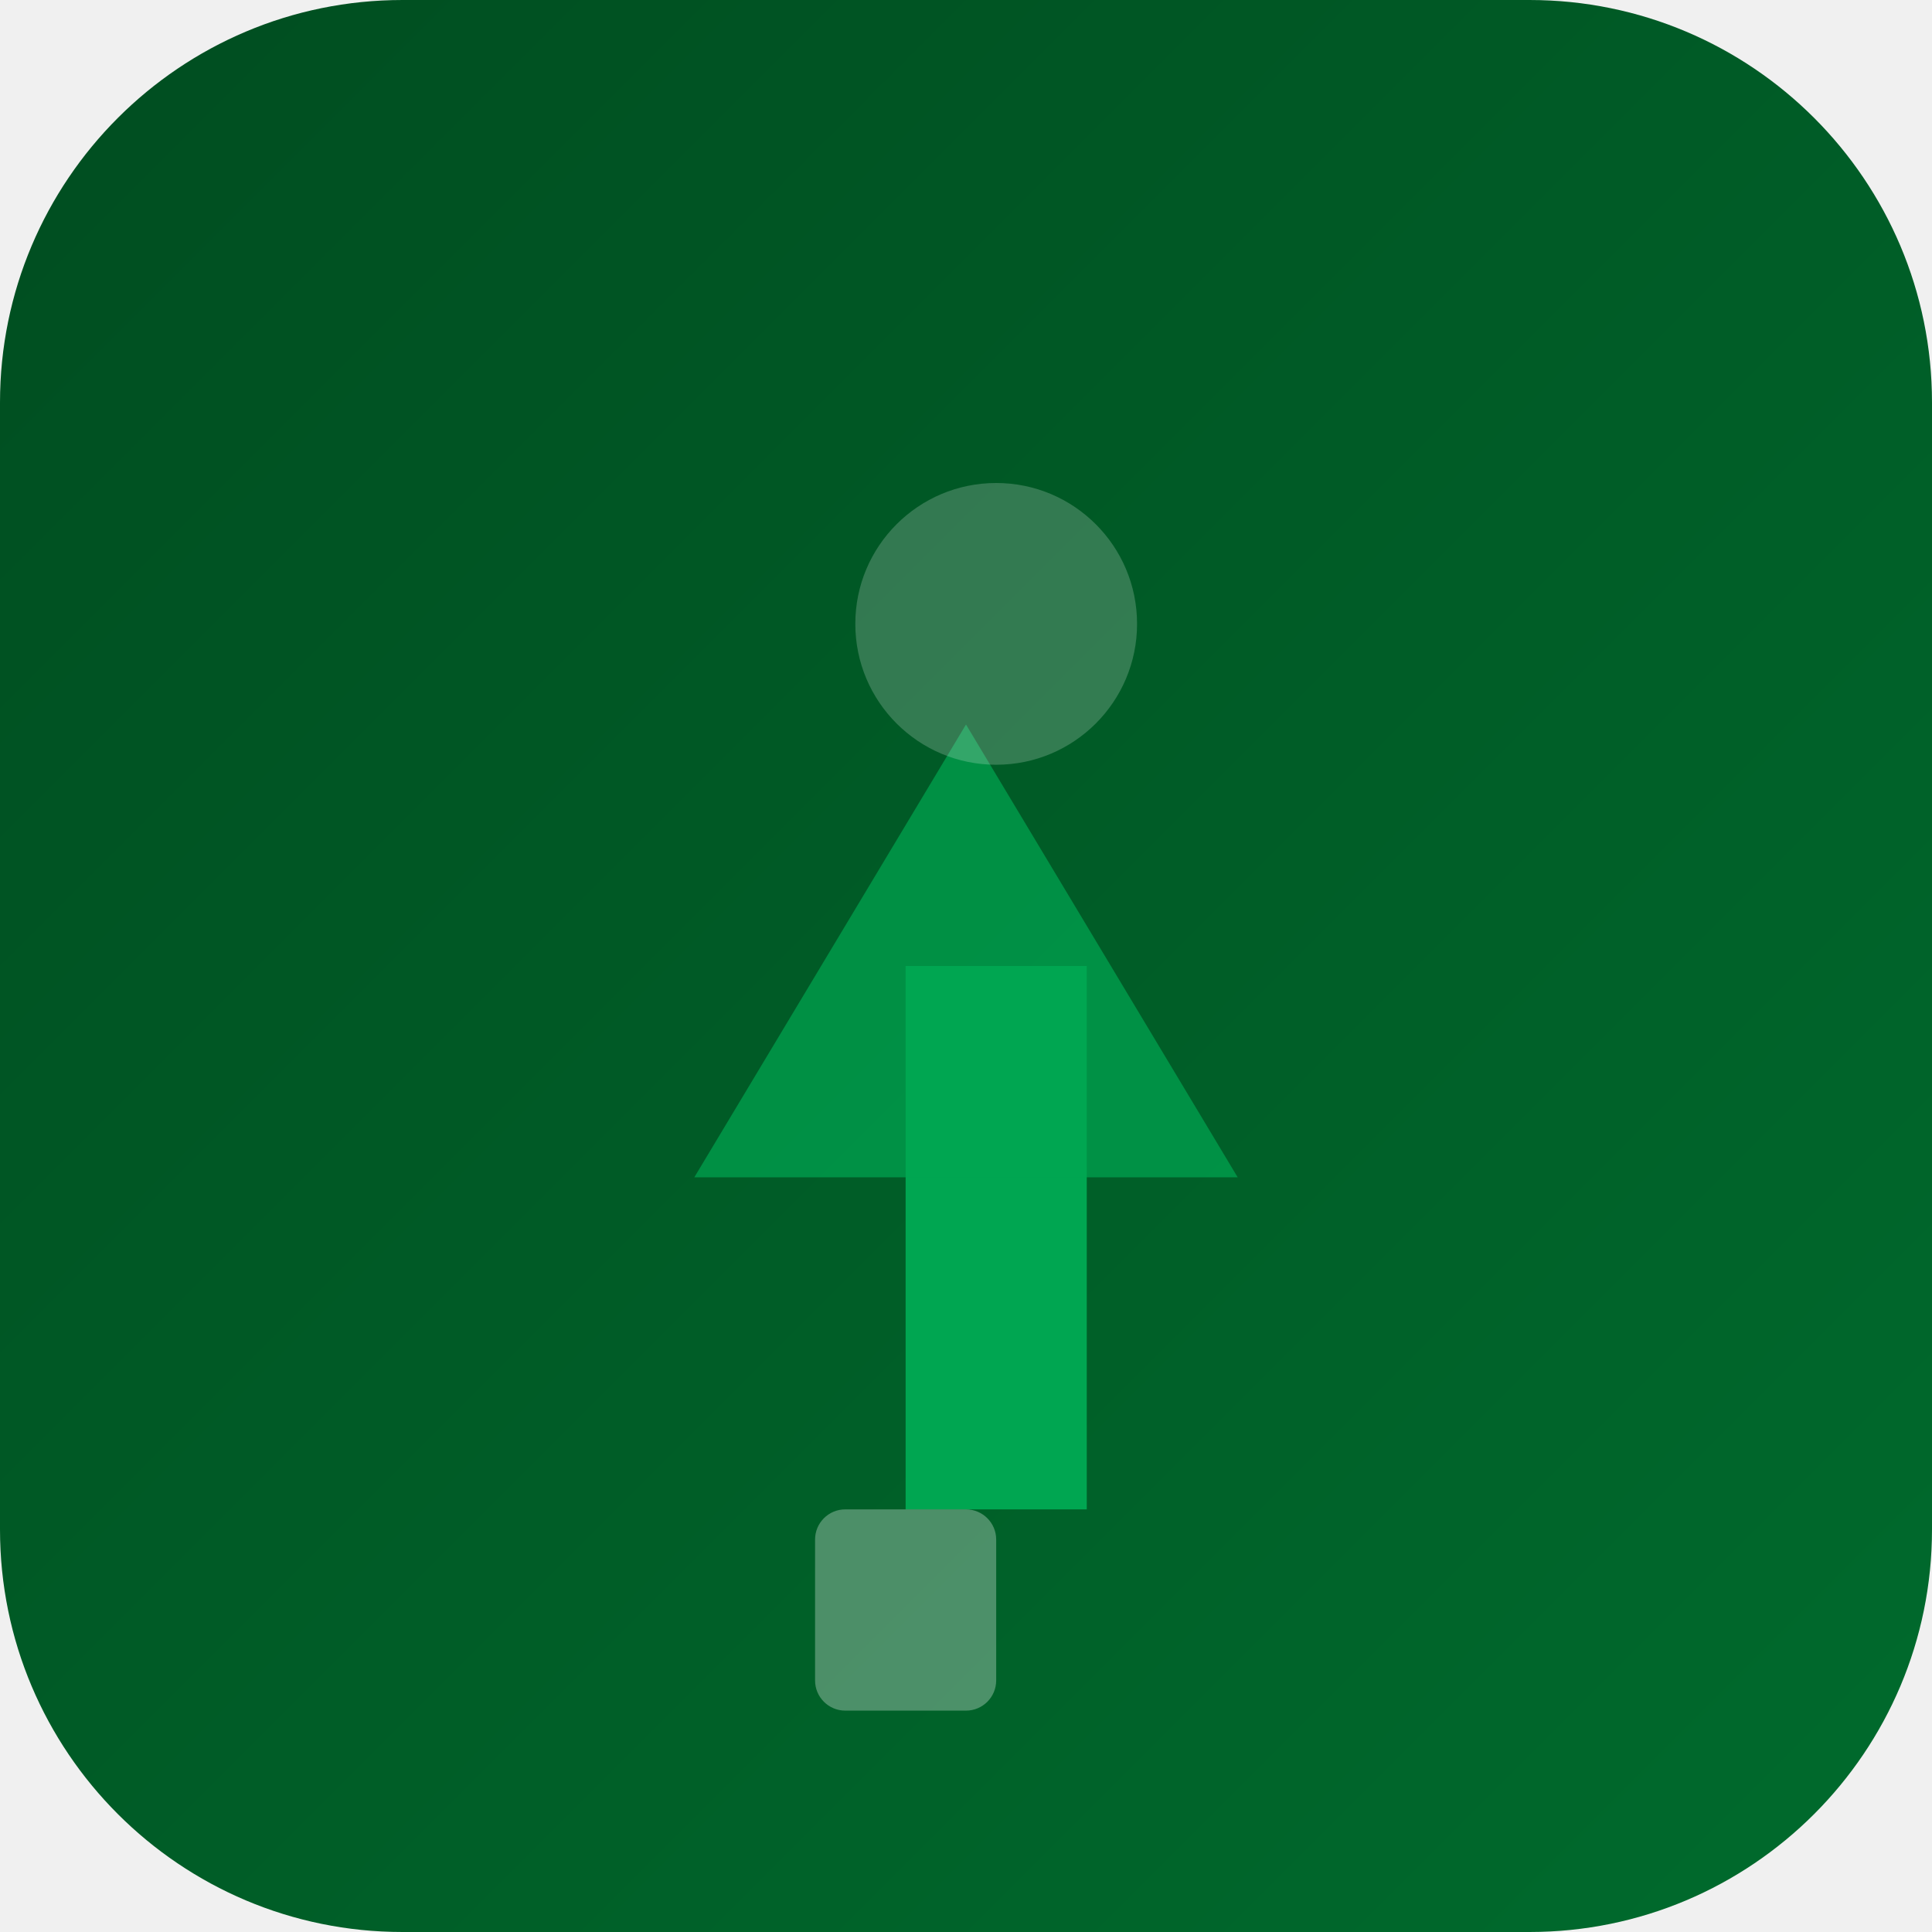
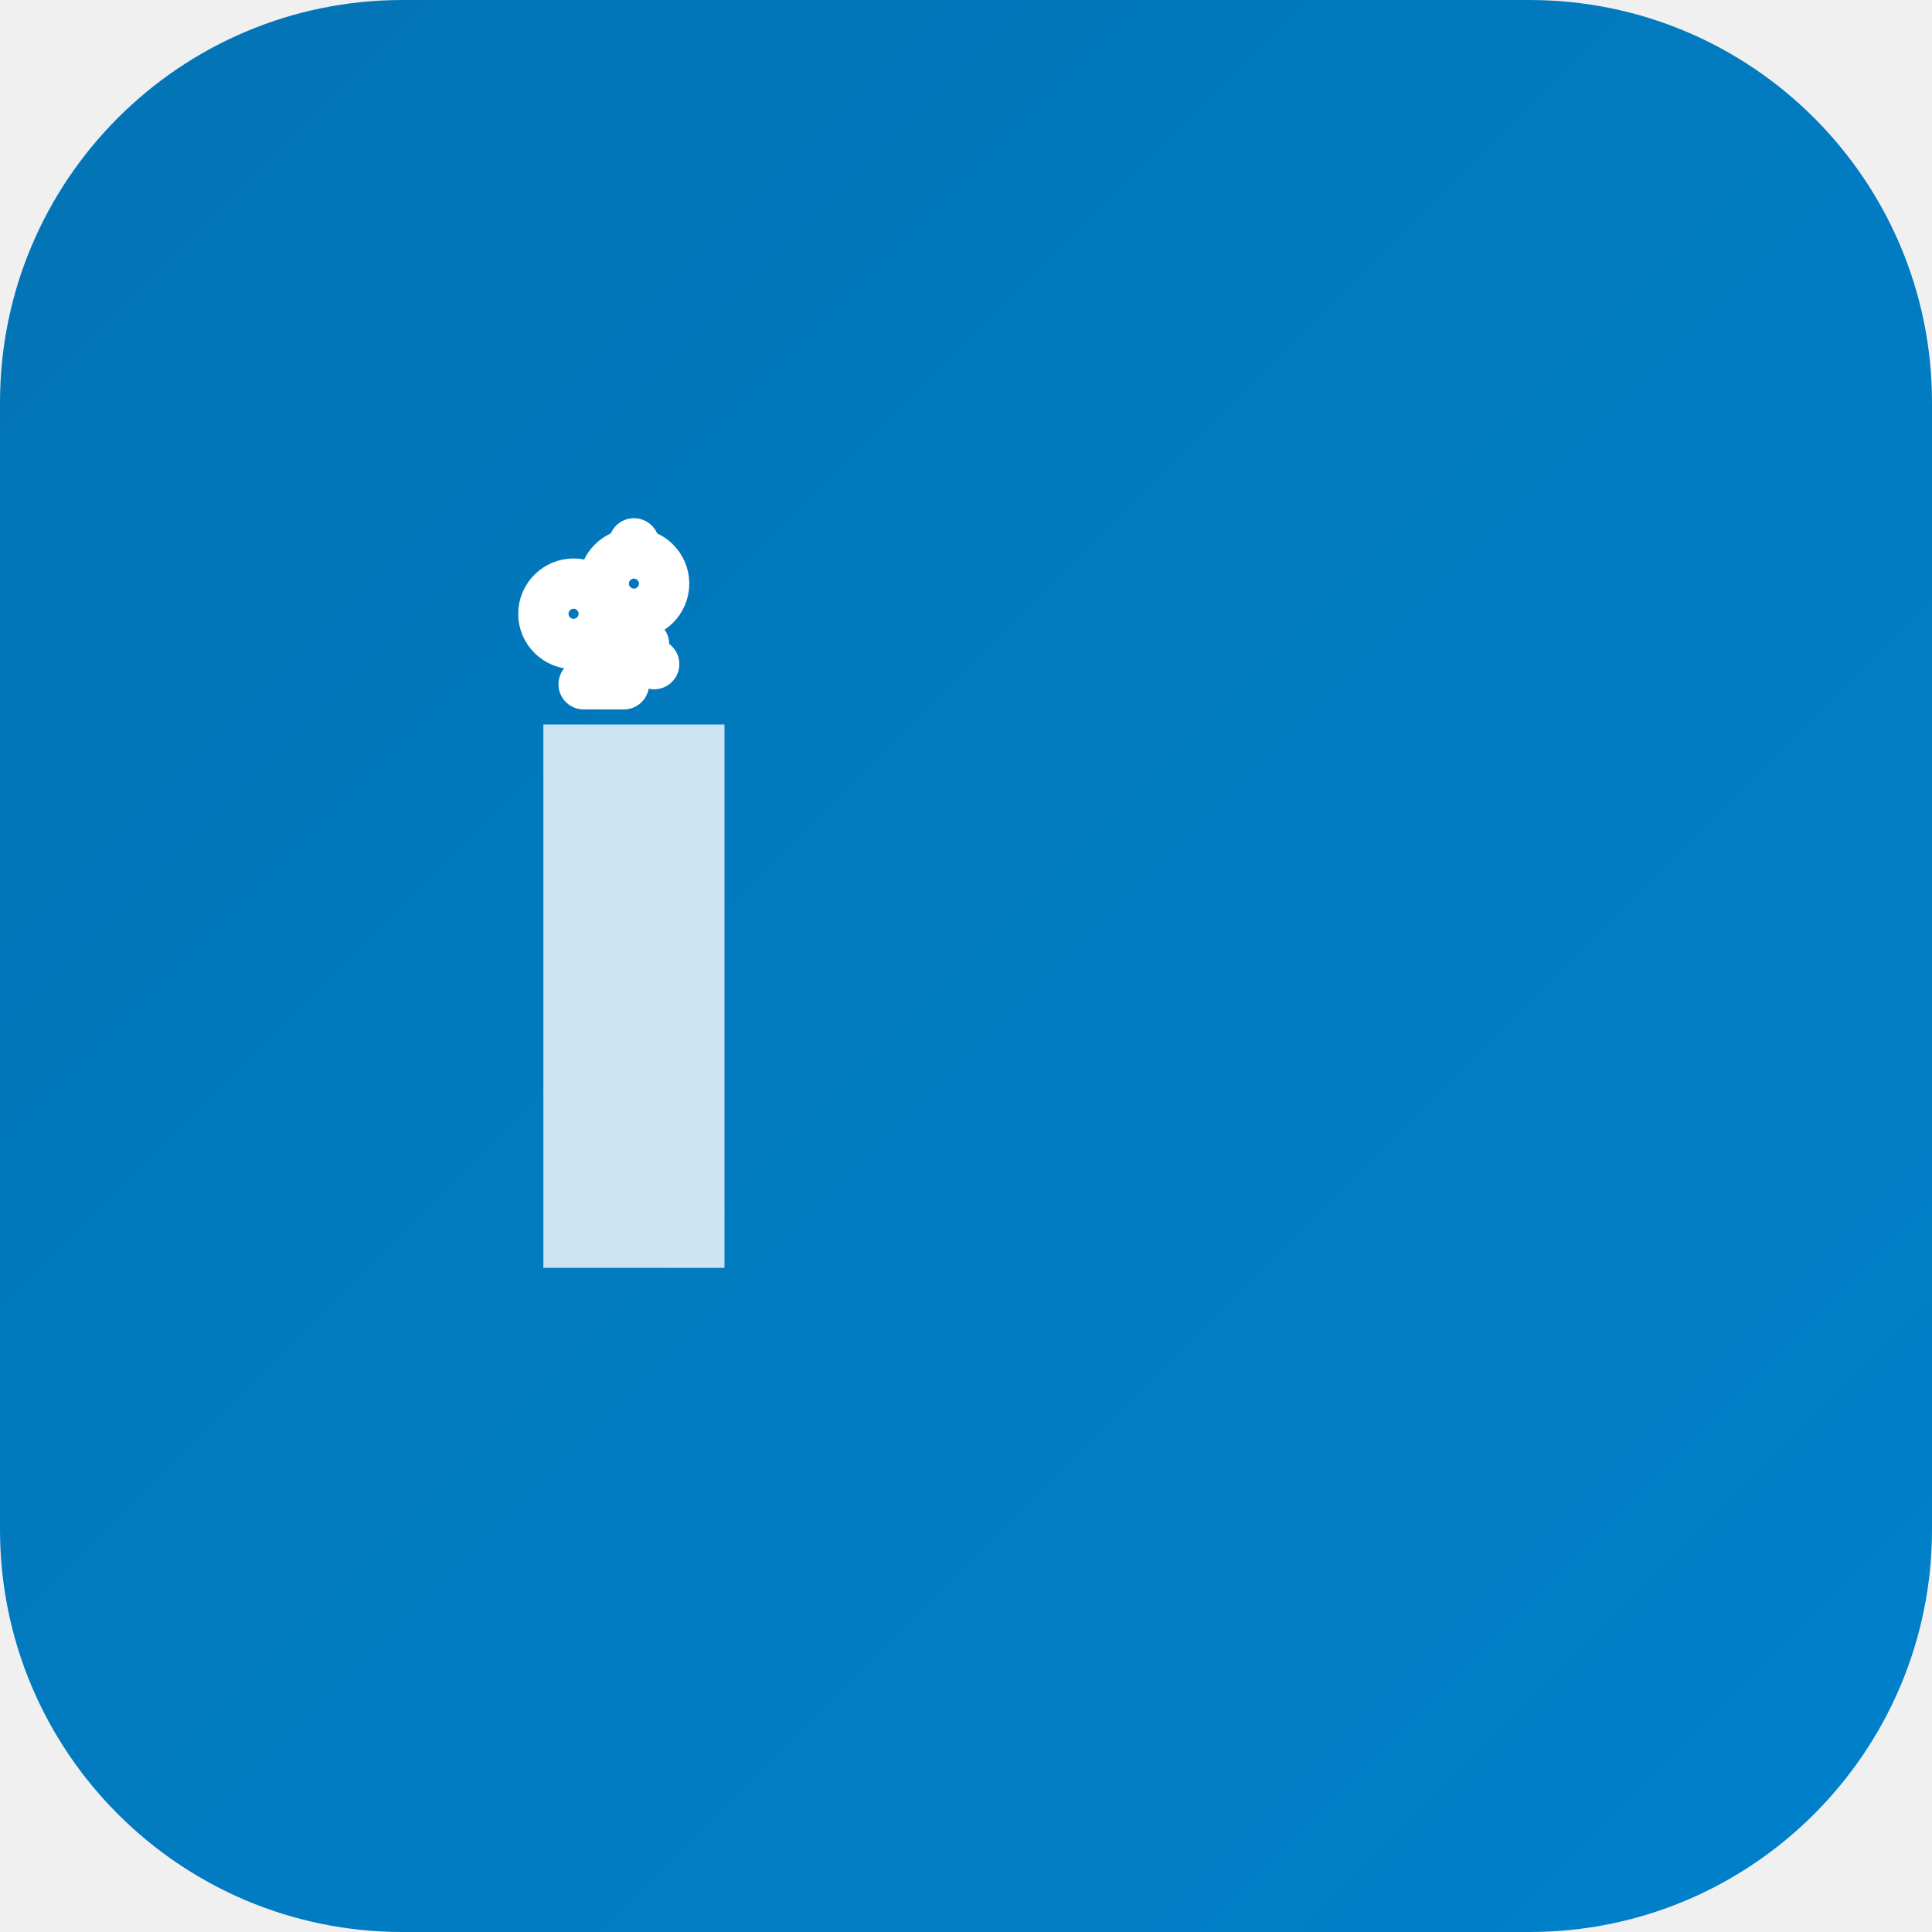
- <svg xmlns="http://www.w3.org/2000/svg" width="192" height="192" viewBox="0 0 192 192" fill="none">
+ <svg xmlns="http://www.w3.org/2000/svg" width="192" height="192" viewBox="0 0 192 192">
  <defs>
-     <linearGradient id="bg192" x1="0" y1="0" x2="192" y2="192" gradientUnits="userSpaceOnUse">
-       <stop stop-color="#004D20" />
-       <stop offset="1" stop-color="#006B2D" />
+     <linearGradient id="bg192" x1="0%" y1="0%" x2="100%" y2="100%">
+       <stop offset="0%" stop-color="#0374B5" />
+       <stop offset="100%" stop-color="#0081CB" />
    </linearGradient>
  </defs>
  <rect width="192" height="192" rx="40" fill="url(#bg192)" />
-   <g transform="translate(36, 24)">
-     <path d="M72 126h-18V72h18v54z" fill="#00A651" />
-     <path d="M60 48l-27 45h54l-27-45z" fill="#00A651" opacity="0.7" />
-     <rect x="45" y="126" width="18" height="20" rx="3" fill="#ffffff" opacity="0.3" />
-     <circle cx="63" cy="38" r="14" fill="#ffffff" opacity="0.2" />
+   <g transform="translate(48, 48)" fill="none" stroke="white" stroke-width="5" stroke-linecap="round" stroke-linejoin="round">
+     <path d="M15 6h.01" />
+     <path d="M17 18h.01" />
+     <path d="M10 20h4" />
+     <path d="M9 16c-1.6 0-3-1.3-3-3s1.4-3 3-3 3 1.3 3 3-1.4 3-3 3" />
+     <path d="M15 13c1.6 0 3-1.3 3-3s-1.4-3-3-3-3 1.3-3 3 1.4 3 3 3" />
+     <path d="M13 16h3" />
  </g>
+   <path d="M72 126h-18V72h18v54z" fill="white" opacity="0.8" />
</svg>
